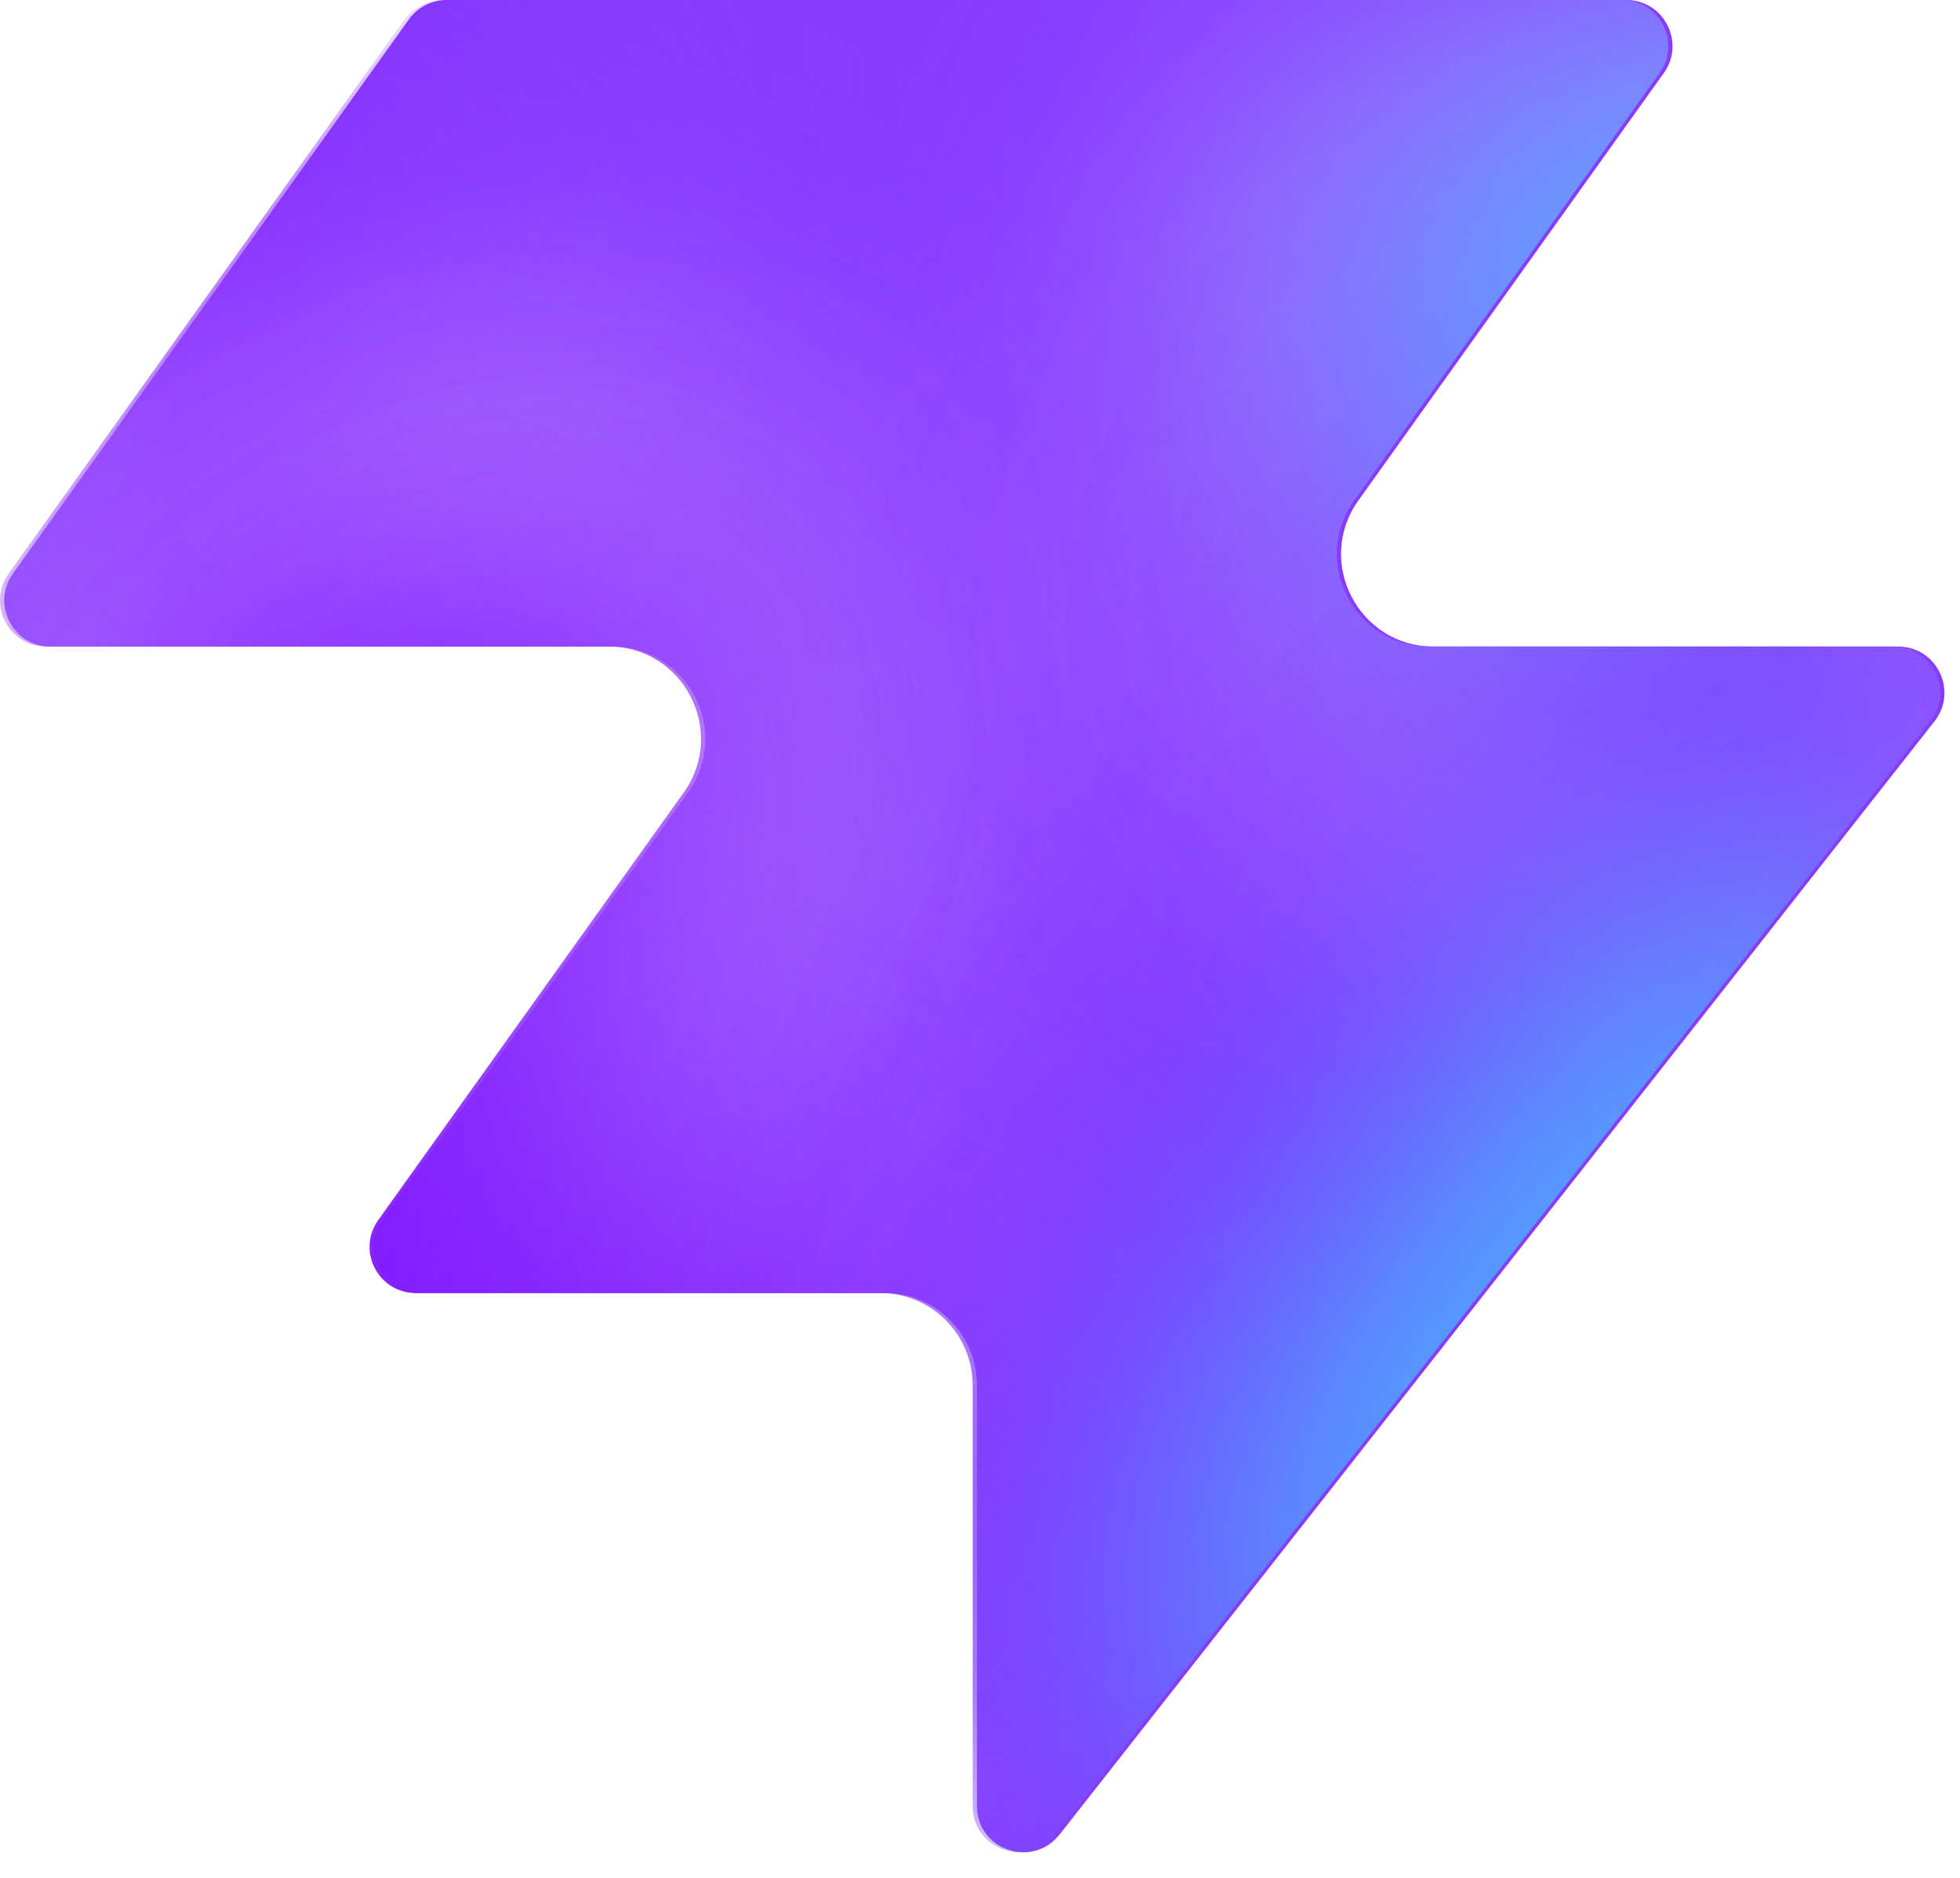
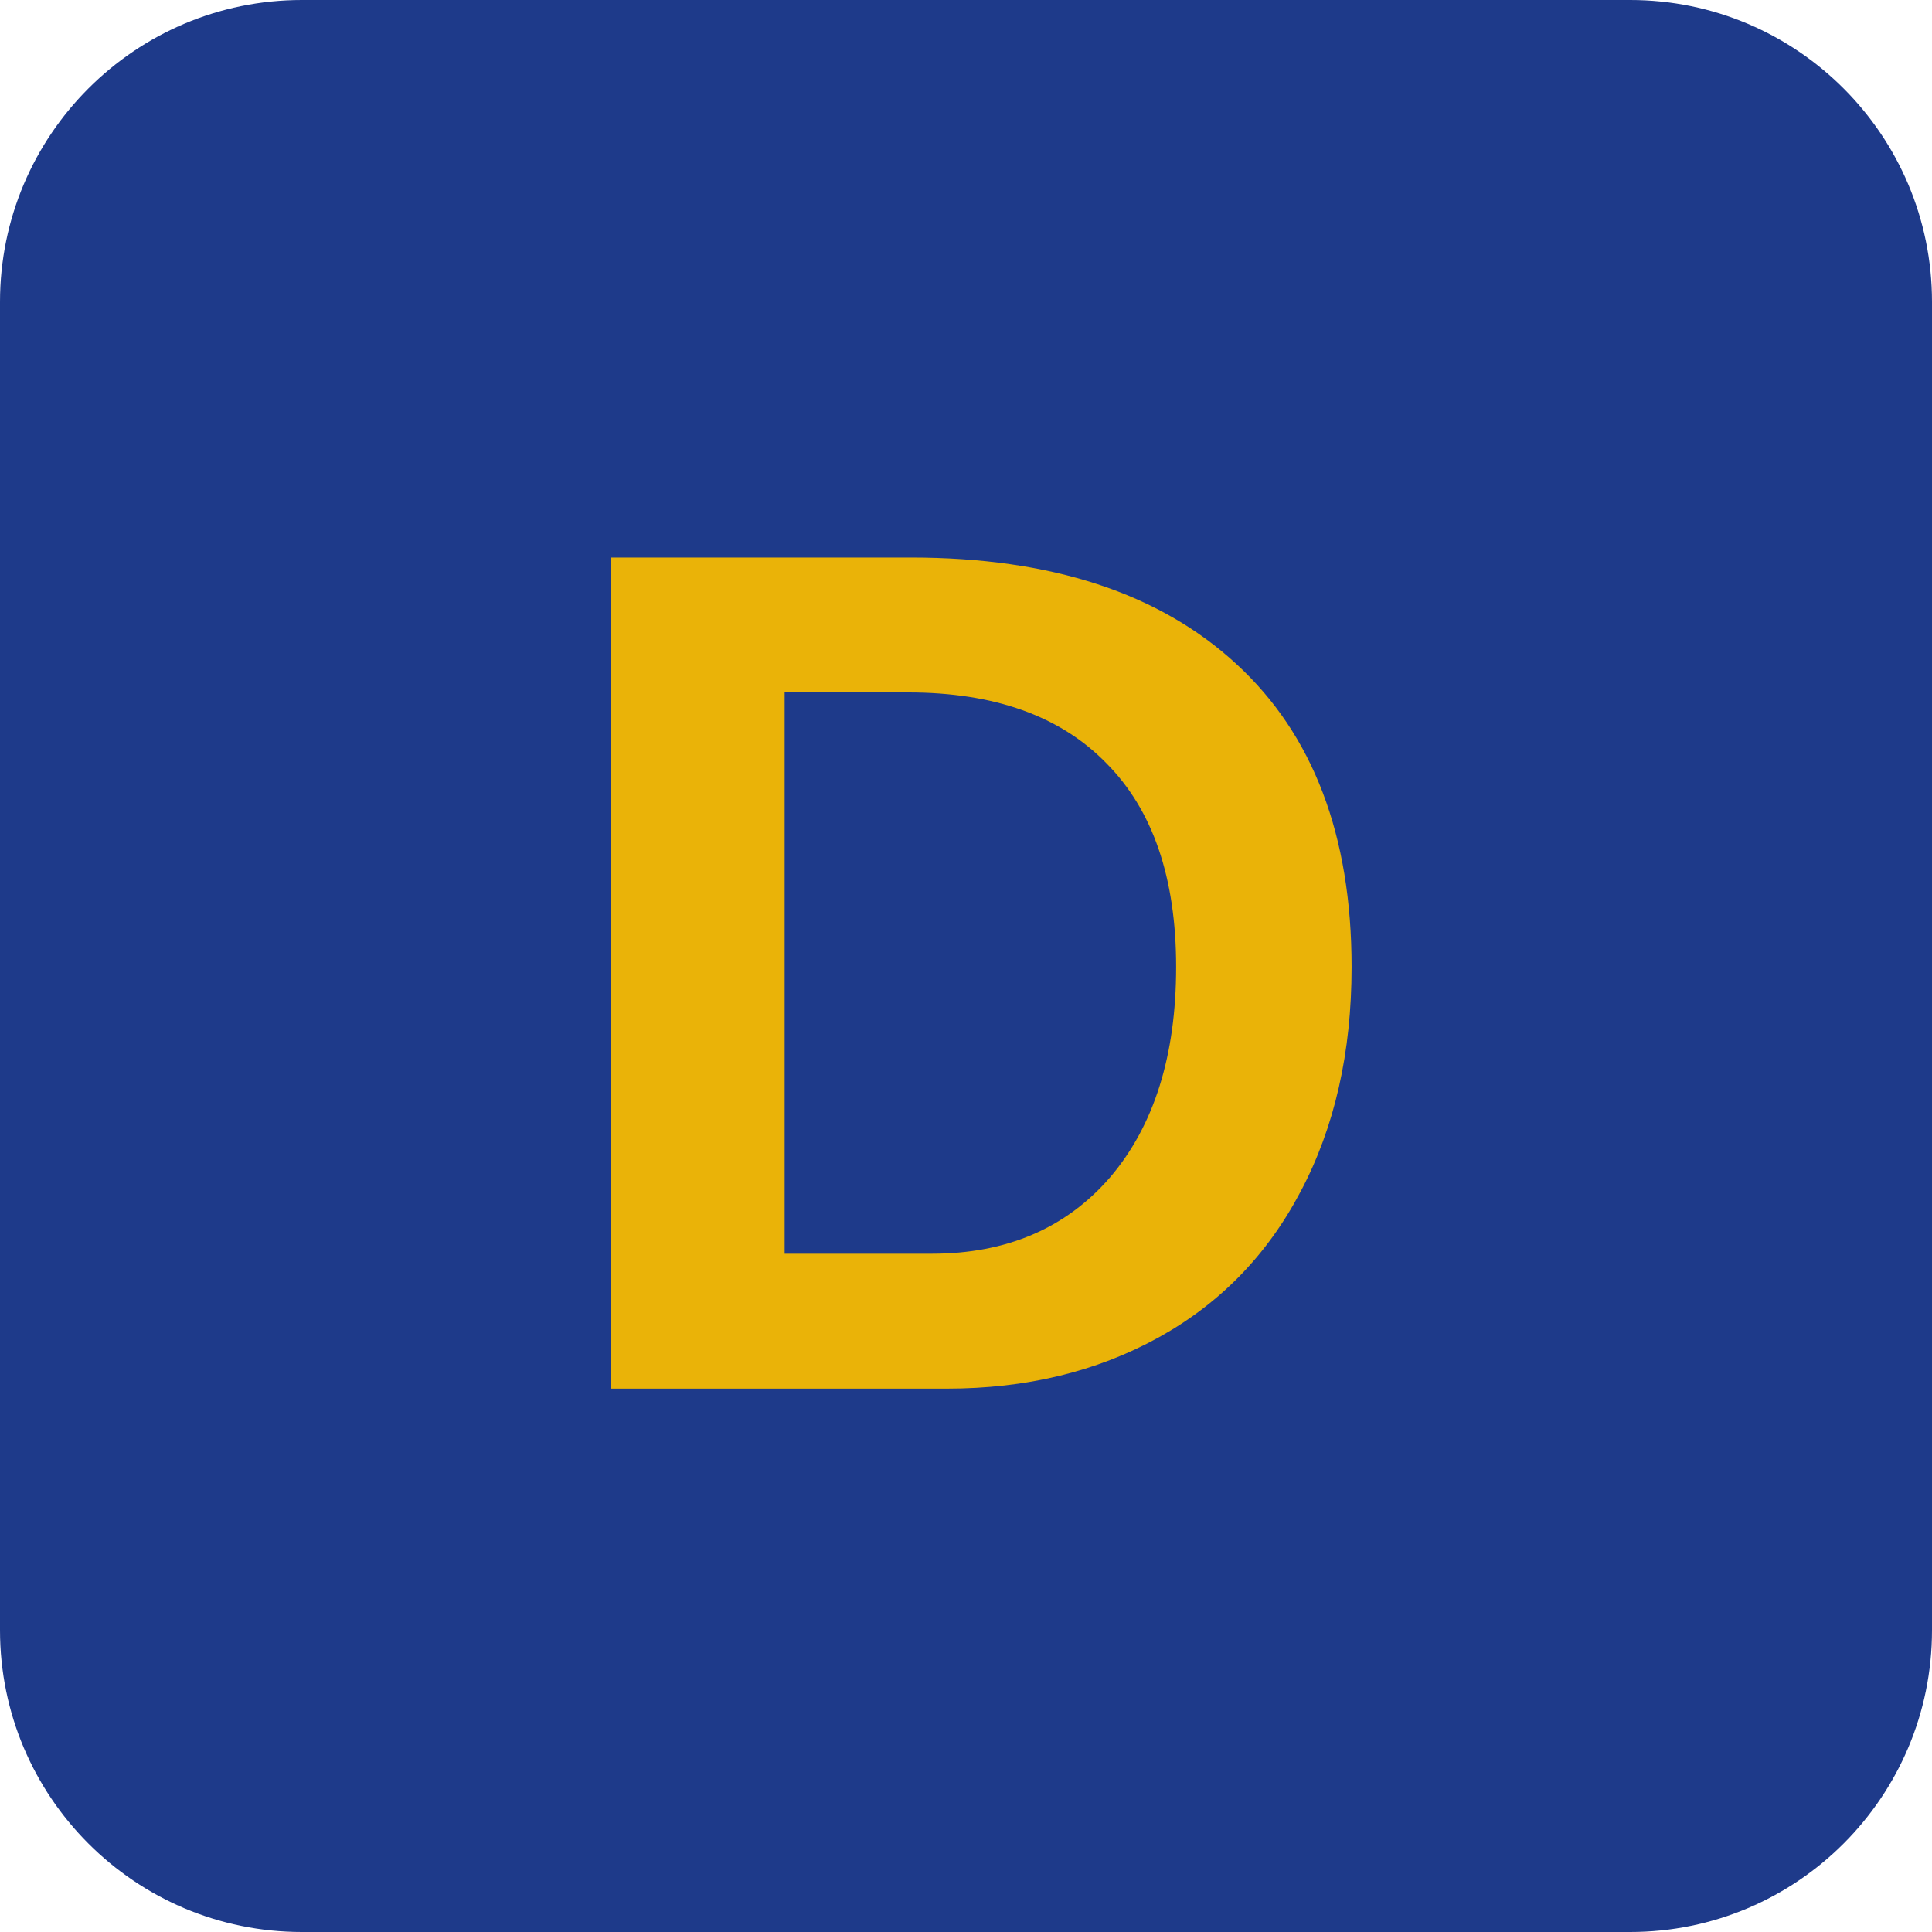
- <svg xmlns="http://www.w3.org/2000/svg" width="48" height="46" fill="none" viewBox="0 0 48 46">
-   <path fill="#863bff" d="M25.946 44.938c-.664.845-2.021.375-2.021-.698V33.937a2.26 2.26 0 0 0-2.262-2.262H10.287c-.92 0-1.456-1.04-.92-1.788l7.48-10.471c1.07-1.497 0-3.578-1.842-3.578H1.237c-.92 0-1.456-1.04-.92-1.788L10.013.474c.214-.297.556-.474.92-.474h28.894c.92 0 1.456 1.04.92 1.788l-7.48 10.471c-1.07 1.498 0 3.579 1.842 3.579h11.377c.943 0 1.473 1.088.89 1.83L25.947 44.94z" style="fill:#863bff;fill:color(display-p3 .525 .23 1);fill-opacity:1" />
-   <mask id="a" width="48" height="46" x="0" y="0" maskUnits="userSpaceOnUse" style="mask-type:alpha">
-     <path fill="#000" d="M25.842 44.938c-.664.844-2.021.375-2.021-.698V33.937a2.26 2.26 0 0 0-2.262-2.262H10.183c-.92 0-1.456-1.04-.92-1.788l7.48-10.471c1.07-1.498 0-3.579-1.842-3.579H1.133c-.92 0-1.456-1.04-.92-1.787L9.91.473c.214-.297.556-.474.92-.474h28.894c.92 0 1.456 1.04.92 1.788l-7.48 10.471c-1.07 1.498 0 3.578 1.842 3.578h11.377c.943 0 1.473 1.088.89 1.832L25.843 44.94z" style="fill:#000;fill-opacity:1" />
-   </mask>
-   <g mask="url(#a)">
-     <g filter="url(#b)">
-       <ellipse cx="5.508" cy="14.704" fill="#ede6ff" rx="5.508" ry="14.704" style="fill:#ede6ff;fill:color(display-p3 .927 .903 1);fill-opacity:1" transform="matrix(.00324 1 1 -.00324 -4.47 31.516)" />
-     </g>
-     <g filter="url(#c)">
-       <ellipse cx="10.399" cy="29.851" fill="#ede6ff" rx="10.399" ry="29.851" style="fill:#ede6ff;fill:color(display-p3 .927 .903 1);fill-opacity:1" transform="matrix(.00324 1 1 -.00324 -39.328 7.883)" />
-     </g>
-     <g filter="url(#d)">
-       <ellipse cx="5.508" cy="30.487" fill="#7e14ff" rx="5.508" ry="30.487" style="fill:#7e14ff;fill:color(display-p3 .492 .077 1);fill-opacity:1" transform="rotate(89.814 -25.913 -14.639)scale(1 -1)" />
-     </g>
-     <g filter="url(#e)">
-       <ellipse cx="5.508" cy="30.599" fill="#7e14ff" rx="5.508" ry="30.599" style="fill:#7e14ff;fill:color(display-p3 .492 .077 1);fill-opacity:1" transform="rotate(89.814 -32.644 -3.334)scale(1 -1)" />
-     </g>
-     <g filter="url(#f)">
-       <ellipse cx="5.508" cy="30.599" fill="#7e14ff" rx="5.508" ry="30.599" style="fill:#7e14ff;fill:color(display-p3 .492 .077 1);fill-opacity:1" transform="matrix(.00324 1 1 -.00324 -34.34 30.47)" />
-     </g>
-     <g filter="url(#g)">
-       <ellipse cx="14.072" cy="22.078" fill="#ede6ff" rx="14.072" ry="22.078" style="fill:#ede6ff;fill:color(display-p3 .927 .903 1);fill-opacity:1" transform="rotate(93.35 24.506 48.493)scale(-1 1)" />
-     </g>
-     <g filter="url(#h)">
-       <ellipse cx="3.47" cy="21.501" fill="#7e14ff" rx="3.47" ry="21.501" style="fill:#7e14ff;fill:color(display-p3 .492 .077 1);fill-opacity:1" transform="rotate(89.009 28.708 47.59)scale(-1 1)" />
-     </g>
-     <g filter="url(#i)">
-       <ellipse cx="3.47" cy="21.501" fill="#7e14ff" rx="3.47" ry="21.501" style="fill:#7e14ff;fill:color(display-p3 .492 .077 1);fill-opacity:1" transform="rotate(89.009 28.708 47.59)scale(-1 1)" />
-     </g>
-     <g filter="url(#j)">
-       <ellipse cx=".387" cy="8.972" fill="#7e14ff" rx="4.407" ry="29.108" style="fill:#7e14ff;fill:color(display-p3 .492 .077 1);fill-opacity:1" transform="rotate(39.51 .387 8.972)" />
-     </g>
-     <g filter="url(#k)">
-       <ellipse cx="47.523" cy="-6.092" fill="#7e14ff" rx="4.407" ry="29.108" style="fill:#7e14ff;fill:color(display-p3 .492 .077 1);fill-opacity:1" transform="rotate(37.892 47.523 -6.092)" />
-     </g>
-     <g filter="url(#l)">
-       <ellipse cx="41.412" cy="6.333" fill="#47bfff" rx="5.971" ry="9.665" style="fill:#47bfff;fill:color(display-p3 .28 .748 1);fill-opacity:1" transform="rotate(37.892 41.412 6.333)" />
-     </g>
-     <g filter="url(#m)">
-       <ellipse cx="-1.879" cy="38.332" fill="#7e14ff" rx="4.407" ry="29.108" style="fill:#7e14ff;fill:color(display-p3 .492 .077 1);fill-opacity:1" transform="rotate(37.892 -1.88 38.332)" />
-     </g>
-     <g filter="url(#n)">
-       <ellipse cx="-1.879" cy="38.332" fill="#7e14ff" rx="4.407" ry="29.108" style="fill:#7e14ff;fill:color(display-p3 .492 .077 1);fill-opacity:1" transform="rotate(37.892 -1.88 38.332)" />
-     </g>
-     <g filter="url(#o)">
-       <ellipse cx="35.651" cy="29.907" fill="#7e14ff" rx="4.407" ry="29.108" style="fill:#7e14ff;fill:color(display-p3 .492 .077 1);fill-opacity:1" transform="rotate(37.892 35.651 29.907)" />
-     </g>
-     <g filter="url(#p)">
-       <ellipse cx="38.418" cy="32.4" fill="#47bfff" rx="5.971" ry="15.297" style="fill:#47bfff;fill:color(display-p3 .28 .748 1);fill-opacity:1" transform="rotate(37.892 38.418 32.4)" />
-     </g>
-   </g>
-   <defs>
-     <filter id="b" width="60.045" height="41.654" x="-19.77" y="16.149" color-interpolation-filters="sRGB" filterUnits="userSpaceOnUse">
-       <feFlood flood-opacity="0" result="BackgroundImageFix" />
-       <feBlend in="SourceGraphic" in2="BackgroundImageFix" result="shape" />
-       <feGaussianBlur result="effect1_foregroundBlur_2002_17158" stdDeviation="7.659" />
-     </filter>
-     <filter id="c" width="90.34" height="51.437" x="-54.613" y="-7.533" color-interpolation-filters="sRGB" filterUnits="userSpaceOnUse">
-       <feFlood flood-opacity="0" result="BackgroundImageFix" />
-       <feBlend in="SourceGraphic" in2="BackgroundImageFix" result="shape" />
-       <feGaussianBlur result="effect1_foregroundBlur_2002_17158" stdDeviation="7.659" />
-     </filter>
-     <filter id="d" width="79.355" height="29.4" x="-49.64" y="2.03" color-interpolation-filters="sRGB" filterUnits="userSpaceOnUse">
-       <feFlood flood-opacity="0" result="BackgroundImageFix" />
-       <feBlend in="SourceGraphic" in2="BackgroundImageFix" result="shape" />
-       <feGaussianBlur result="effect1_foregroundBlur_2002_17158" stdDeviation="4.596" />
-     </filter>
-     <filter id="e" width="79.579" height="29.4" x="-45.045" y="20.029" color-interpolation-filters="sRGB" filterUnits="userSpaceOnUse">
-       <feFlood flood-opacity="0" result="BackgroundImageFix" />
-       <feBlend in="SourceGraphic" in2="BackgroundImageFix" result="shape" />
-       <feGaussianBlur result="effect1_foregroundBlur_2002_17158" stdDeviation="4.596" />
-     </filter>
-     <filter id="f" width="79.579" height="29.4" x="-43.513" y="21.178" color-interpolation-filters="sRGB" filterUnits="userSpaceOnUse">
-       <feFlood flood-opacity="0" result="BackgroundImageFix" />
-       <feBlend in="SourceGraphic" in2="BackgroundImageFix" result="shape" />
-       <feGaussianBlur result="effect1_foregroundBlur_2002_17158" stdDeviation="4.596" />
-     </filter>
-     <filter id="g" width="74.749" height="58.852" x="15.756" y="-17.901" color-interpolation-filters="sRGB" filterUnits="userSpaceOnUse">
-       <feFlood flood-opacity="0" result="BackgroundImageFix" />
-       <feBlend in="SourceGraphic" in2="BackgroundImageFix" result="shape" />
-       <feGaussianBlur result="effect1_foregroundBlur_2002_17158" stdDeviation="7.659" />
-     </filter>
-     <filter id="h" width="61.377" height="25.362" x="23.548" y="2.284" color-interpolation-filters="sRGB" filterUnits="userSpaceOnUse">
-       <feFlood flood-opacity="0" result="BackgroundImageFix" />
-       <feBlend in="SourceGraphic" in2="BackgroundImageFix" result="shape" />
-       <feGaussianBlur result="effect1_foregroundBlur_2002_17158" stdDeviation="4.596" />
-     </filter>
-     <filter id="i" width="61.377" height="25.362" x="23.548" y="2.284" color-interpolation-filters="sRGB" filterUnits="userSpaceOnUse">
-       <feFlood flood-opacity="0" result="BackgroundImageFix" />
-       <feBlend in="SourceGraphic" in2="BackgroundImageFix" result="shape" />
-       <feGaussianBlur result="effect1_foregroundBlur_2002_17158" stdDeviation="4.596" />
-     </filter>
-     <filter id="j" width="56.045" height="63.649" x="-27.636" y="-22.853" color-interpolation-filters="sRGB" filterUnits="userSpaceOnUse">
-       <feFlood flood-opacity="0" result="BackgroundImageFix" />
-       <feBlend in="SourceGraphic" in2="BackgroundImageFix" result="shape" />
-       <feGaussianBlur result="effect1_foregroundBlur_2002_17158" stdDeviation="4.596" />
-     </filter>
-     <filter id="k" width="54.814" height="64.646" x="20.116" y="-38.415" color-interpolation-filters="sRGB" filterUnits="userSpaceOnUse">
-       <feFlood flood-opacity="0" result="BackgroundImageFix" />
-       <feBlend in="SourceGraphic" in2="BackgroundImageFix" result="shape" />
-       <feGaussianBlur result="effect1_foregroundBlur_2002_17158" stdDeviation="4.596" />
-     </filter>
-     <filter id="l" width="33.541" height="35.313" x="24.641" y="-11.323" color-interpolation-filters="sRGB" filterUnits="userSpaceOnUse">
-       <feFlood flood-opacity="0" result="BackgroundImageFix" />
-       <feBlend in="SourceGraphic" in2="BackgroundImageFix" result="shape" />
-       <feGaussianBlur result="effect1_foregroundBlur_2002_17158" stdDeviation="4.596" />
-     </filter>
-     <filter id="m" width="54.814" height="64.646" x="-29.286" y="6.009" color-interpolation-filters="sRGB" filterUnits="userSpaceOnUse">
-       <feFlood flood-opacity="0" result="BackgroundImageFix" />
-       <feBlend in="SourceGraphic" in2="BackgroundImageFix" result="shape" />
-       <feGaussianBlur result="effect1_foregroundBlur_2002_17158" stdDeviation="4.596" />
-     </filter>
-     <filter id="n" width="54.814" height="64.646" x="-29.286" y="6.009" color-interpolation-filters="sRGB" filterUnits="userSpaceOnUse">
-       <feFlood flood-opacity="0" result="BackgroundImageFix" />
-       <feBlend in="SourceGraphic" in2="BackgroundImageFix" result="shape" />
-       <feGaussianBlur result="effect1_foregroundBlur_2002_17158" stdDeviation="4.596" />
-     </filter>
-     <filter id="o" width="54.814" height="64.646" x="8.244" y="-2.416" color-interpolation-filters="sRGB" filterUnits="userSpaceOnUse">
-       <feFlood flood-opacity="0" result="BackgroundImageFix" />
-       <feBlend in="SourceGraphic" in2="BackgroundImageFix" result="shape" />
-       <feGaussianBlur result="effect1_foregroundBlur_2002_17158" stdDeviation="4.596" />
-     </filter>
-     <filter id="p" width="39.409" height="43.623" x="18.713" y="10.588" color-interpolation-filters="sRGB" filterUnits="userSpaceOnUse">
-       <feFlood flood-opacity="0" result="BackgroundImageFix" />
-       <feBlend in="SourceGraphic" in2="BackgroundImageFix" result="shape" />
-       <feGaussianBlur result="effect1_foregroundBlur_2002_17158" stdDeviation="4.596" />
-     </filter>
-   </defs>
+ <svg xmlns="http://www.w3.org/2000/svg" viewBox="0 0 32 32">
+   <rect width="32" height="32" rx="5" fill="#1e3a8a" />
+   <text x="16" y="23" font-family="Arial,sans-serif" font-size="20" font-weight="bold" fill="#eab308" text-anchor="middle">D</text>
</svg>
